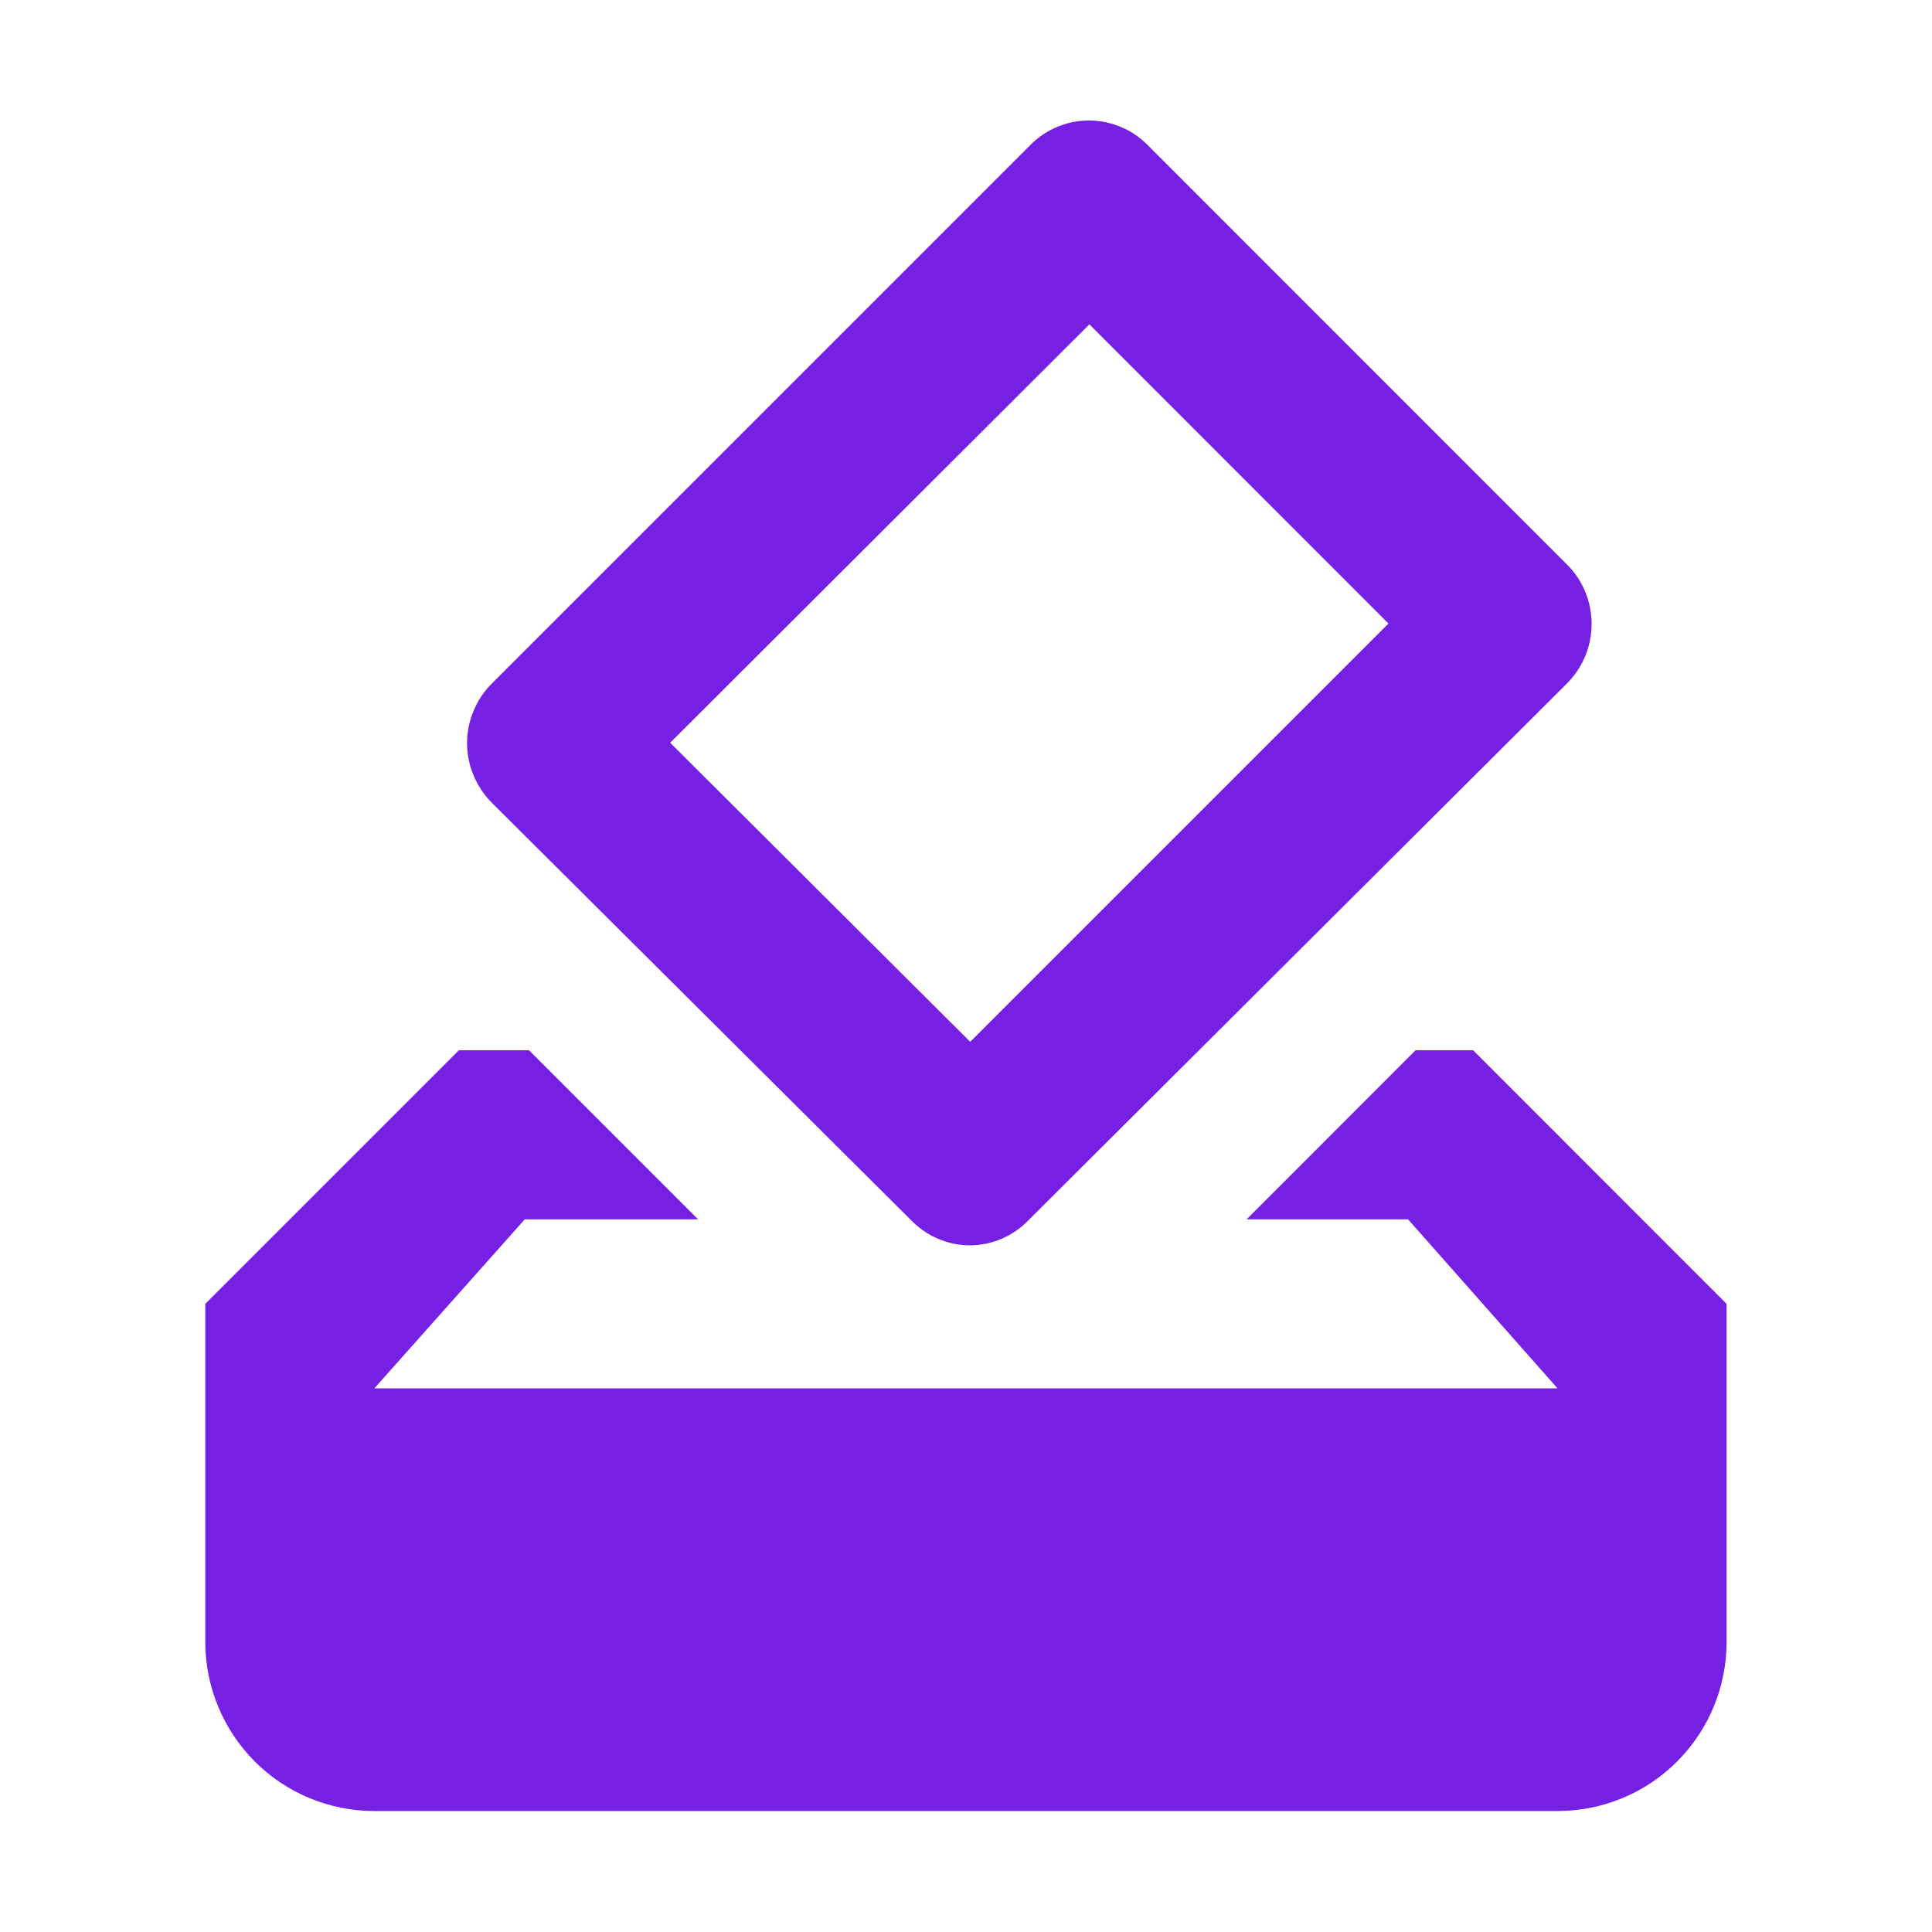
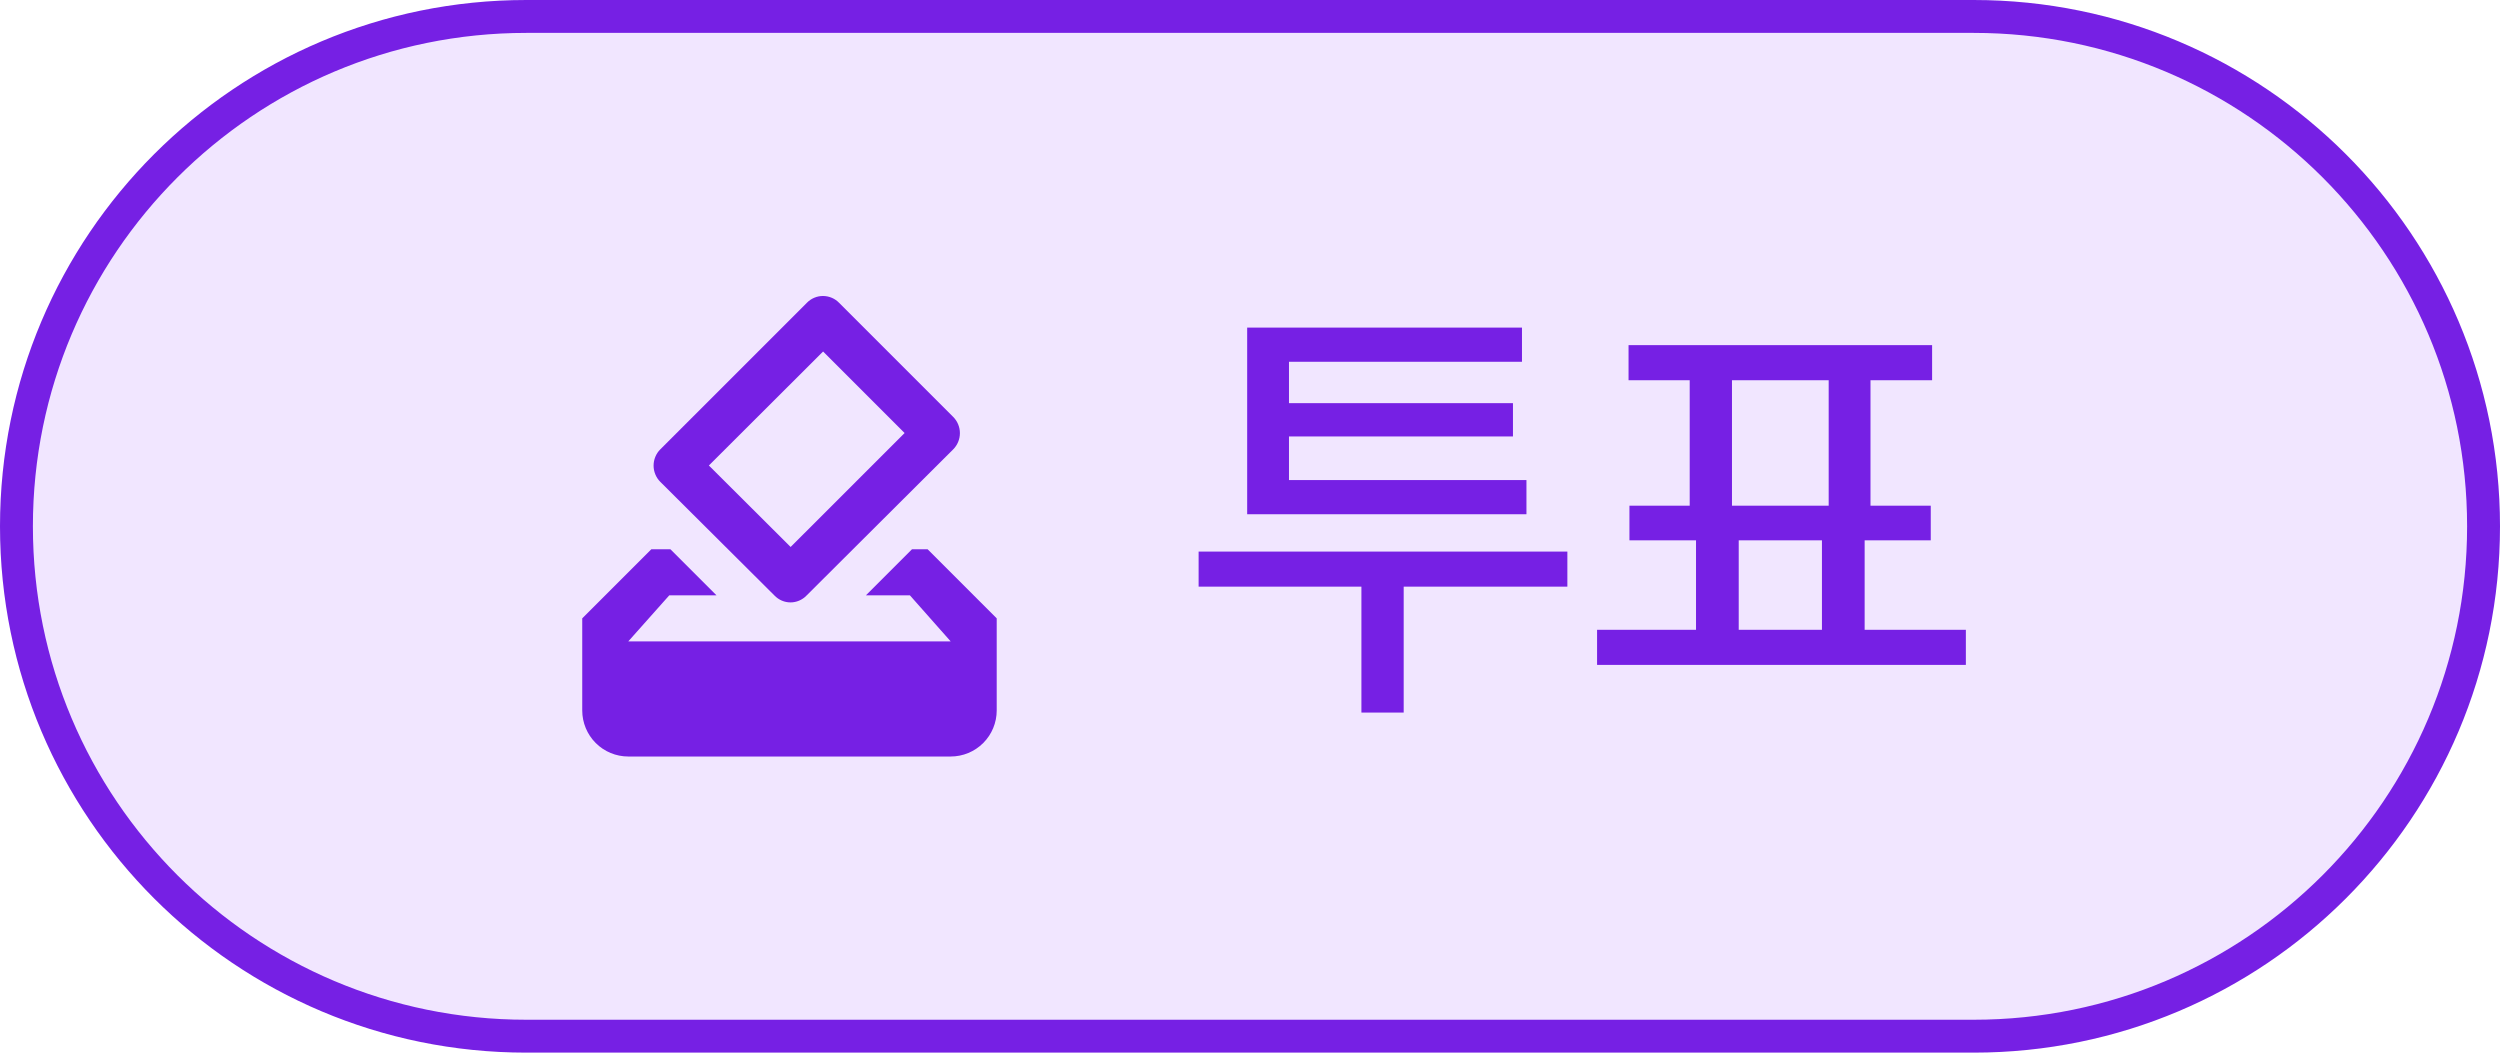
- <svg xmlns="http://www.w3.org/2000/svg" width="16" height="16" viewBox="0 0 16 16" fill="none">
-   <path d="M12.2 8.698H11.723L10.324 10.098H11.661L12.899 11.498H3.1L4.346 10.098H5.781L4.381 8.698H3.8L1.7 10.798V13.598C1.7 13.969 1.848 14.325 2.11 14.588C2.373 14.851 2.729 14.998 3.1 14.998H12.899C13.271 14.998 13.627 14.851 13.889 14.588C14.152 14.325 14.299 13.969 14.299 13.598V10.798L12.2 8.698ZM11.499 5.164L8.035 8.628L5.55 6.151L9.022 2.686L11.499 5.164ZM8.532 1.202L4.073 5.661C4.008 5.725 3.957 5.802 3.922 5.887C3.886 5.972 3.868 6.062 3.868 6.154C3.868 6.246 3.886 6.337 3.922 6.421C3.957 6.506 4.008 6.583 4.073 6.648L7.538 10.098C7.811 10.385 8.252 10.385 8.525 10.098L12.976 5.661C13.041 5.596 13.093 5.519 13.128 5.434C13.163 5.35 13.181 5.259 13.181 5.167C13.181 5.076 13.163 4.985 13.128 4.9C13.093 4.815 13.041 4.738 12.976 4.674L9.512 1.209C9.449 1.143 9.373 1.09 9.289 1.054C9.205 1.018 9.115 0.999 9.023 0.998C8.932 0.997 8.841 1.015 8.757 1.05C8.672 1.085 8.596 1.137 8.532 1.202Z" fill="#7620E4" />
+ <svg xmlns="http://www.w3.org/2000/svg" width="76" height="32" viewBox="0 0 76 32" fill="none">
+   <rect x="0.5" y="0.5" width="75" height="31" rx="15.5" fill="#F1E6FF" />
+   <rect x="0.5" y="0.5" width="75" height="31" rx="15.5" stroke="#7620E4" />
+   <path d="M28.2 16.698H27.724L26.324 18.098H27.661L28.9 19.498H19.1L20.346 18.098H21.781L20.381 16.698H19.8L17.7 18.798V21.598C17.7 21.969 17.848 22.326 18.11 22.588C18.373 22.851 18.729 22.998 19.1 22.998H28.9C29.271 22.998 29.627 22.851 29.89 22.588C30.152 22.326 30.3 21.969 30.3 21.598V18.798L28.2 16.698ZM27.5 13.164L24.035 16.628L21.55 14.151L25.022 10.686L27.5 13.164ZM24.532 9.202L20.073 13.661C20.008 13.725 19.957 13.802 19.922 13.887C19.887 13.972 19.869 14.062 19.869 14.154C19.869 14.246 19.887 14.337 19.922 14.421C19.957 14.506 20.008 14.583 20.073 14.648L23.538 18.098C23.811 18.385 24.252 18.385 24.525 18.098L28.977 13.661C29.042 13.596 29.093 13.519 29.128 13.434C29.163 13.35 29.181 13.259 29.181 13.167C29.181 13.075 29.163 12.985 29.128 12.9C29.093 12.815 29.042 12.739 28.977 12.674L25.512 9.209C25.449 9.143 25.373 9.09 25.289 9.054C25.205 9.018 25.115 8.999 25.023 8.998C24.932 8.997 24.841 9.015 24.757 9.05C24.673 9.085 24.596 9.137 24.532 9.202Z" fill="#7620E4" />
+   <path d="M47.648 16.768V17.834H42.672V21.662H41.387V17.834H36.438V16.768H47.648ZM46.404 14.594V15.633H37.914V9.959H46.268V10.998H39.185V12.256H45.994V13.268H39.185V14.594H46.404ZM59.762 19.146V20.213H48.551V19.146H51.559V16.426H49.535V15.373H51.367V11.559H49.508V10.492H58.736V11.559H56.863V15.373H58.695V16.426H56.685V19.146H59.762ZM52.652 15.373H55.592V11.559H52.652V15.373ZM52.857 19.146H55.387V16.426H52.857V19.146Z" fill="#7620E4" />
</svg>
